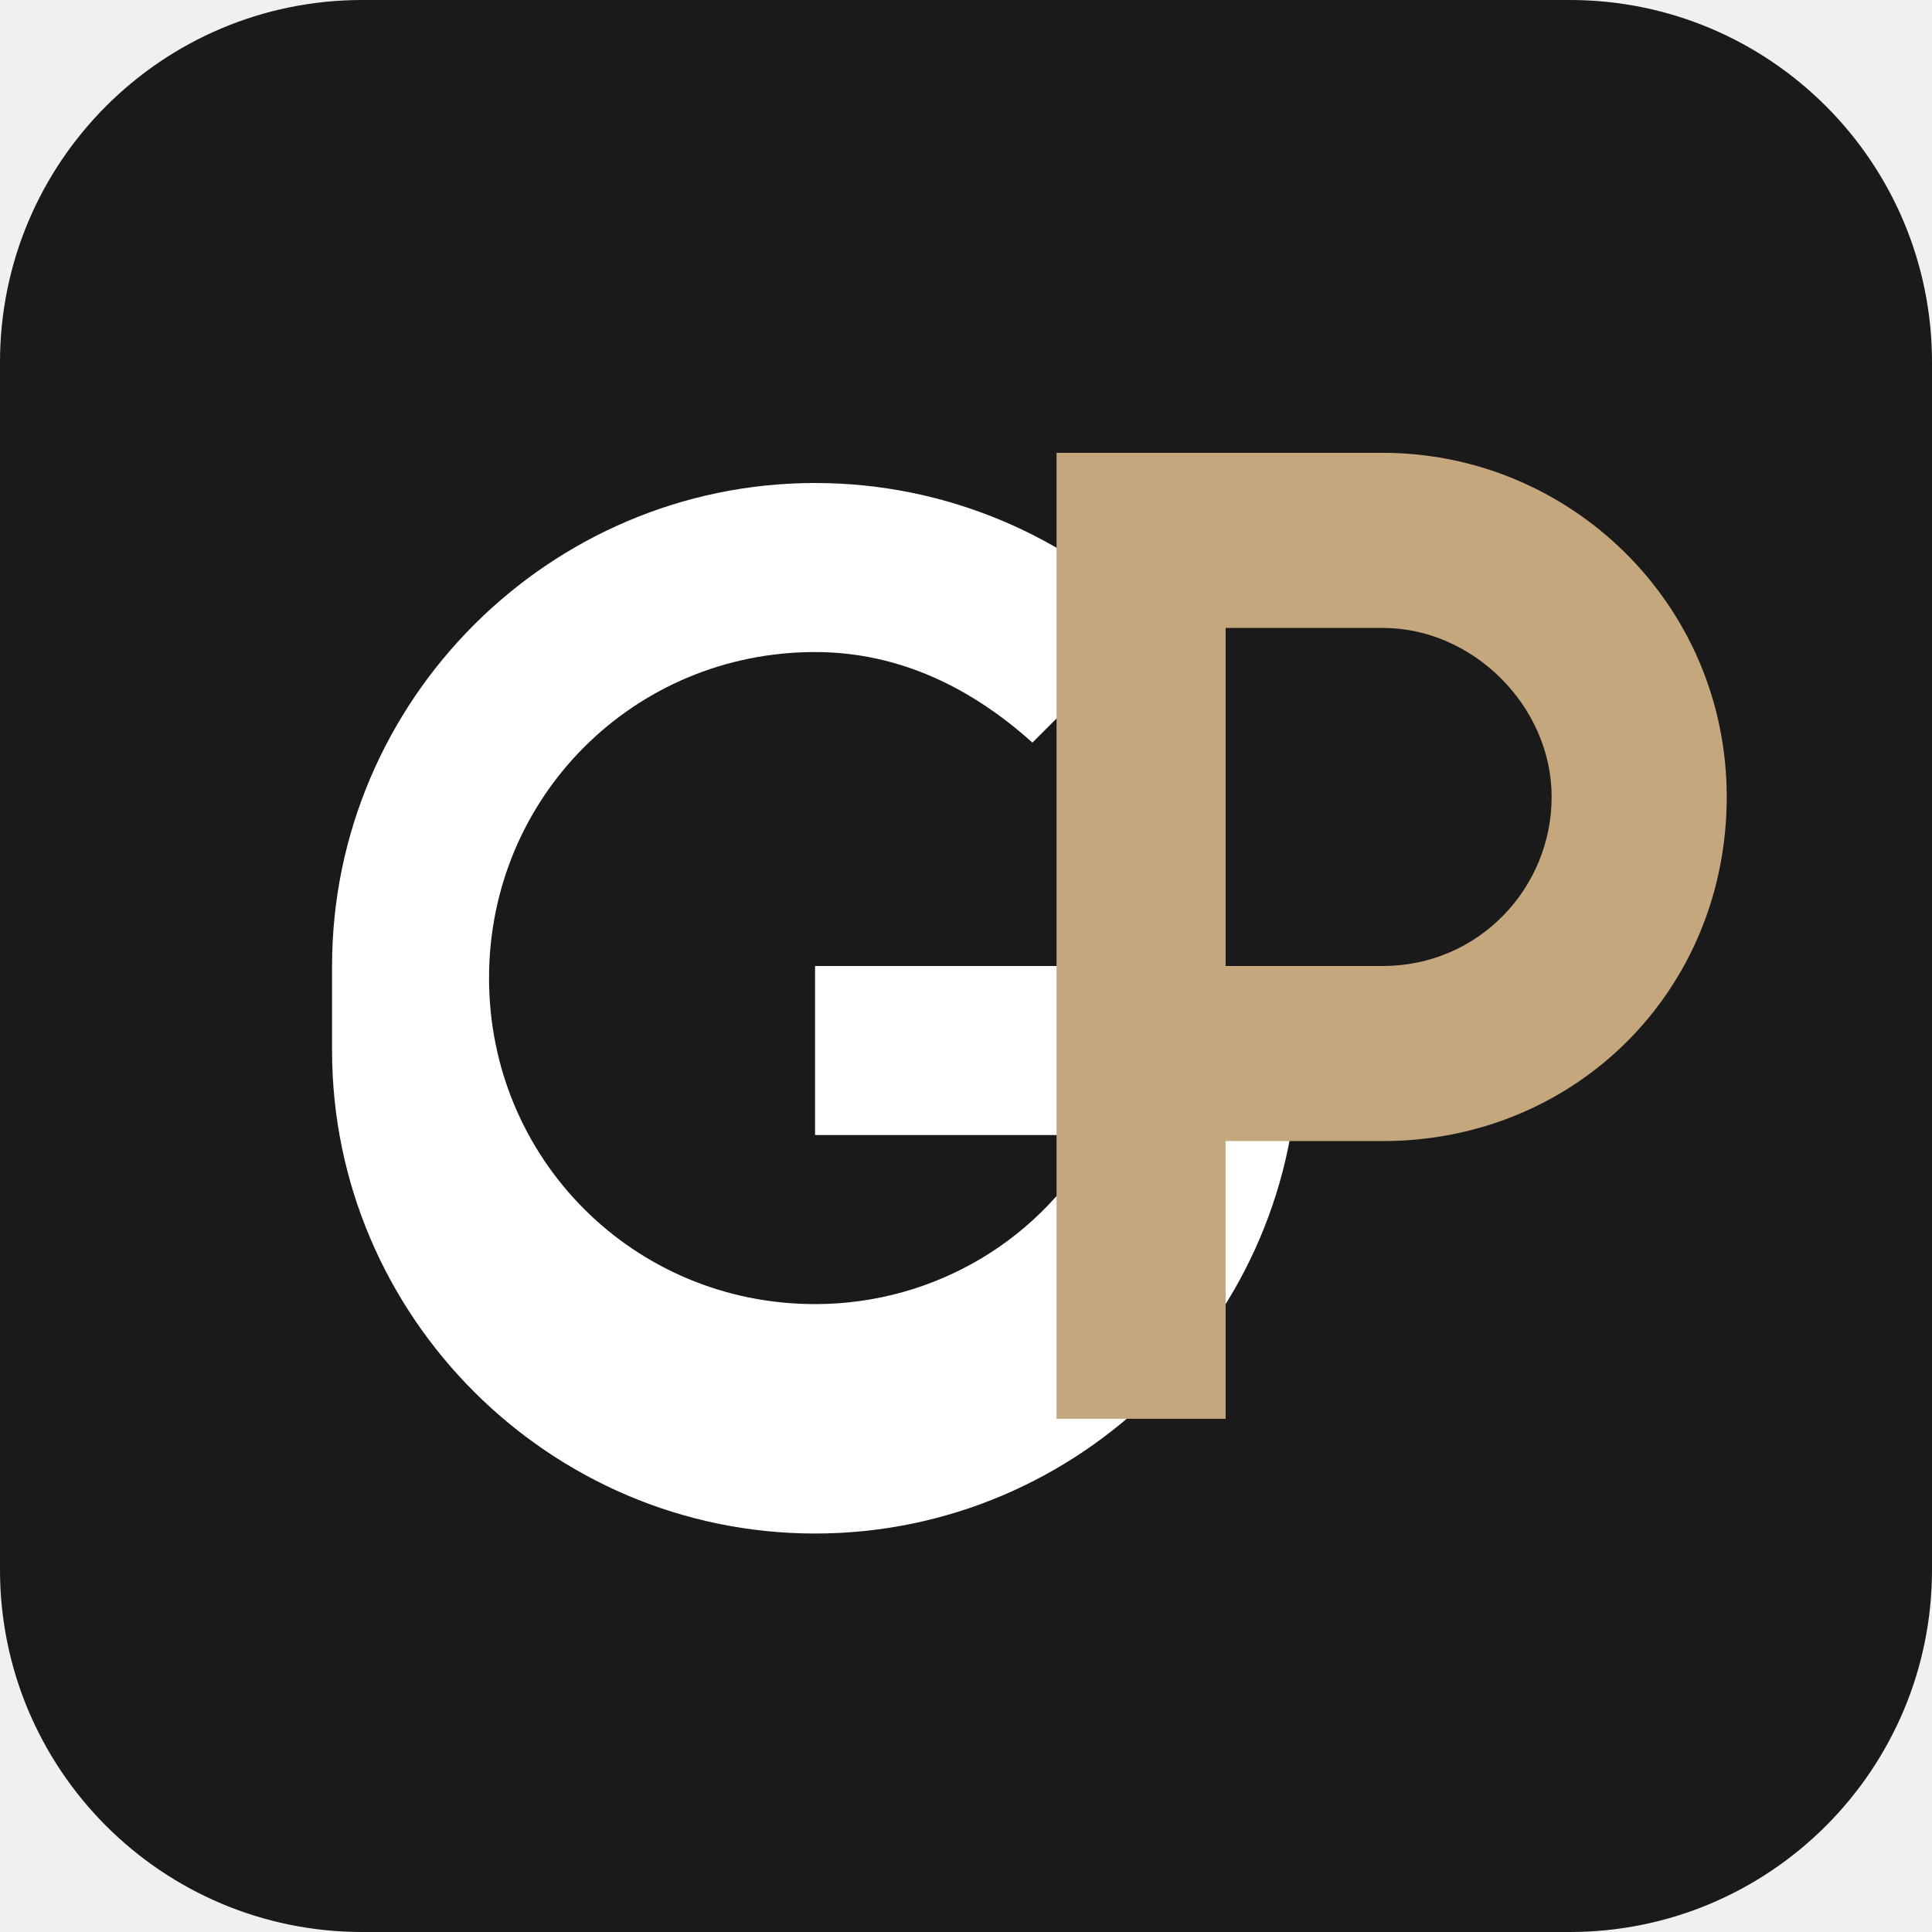
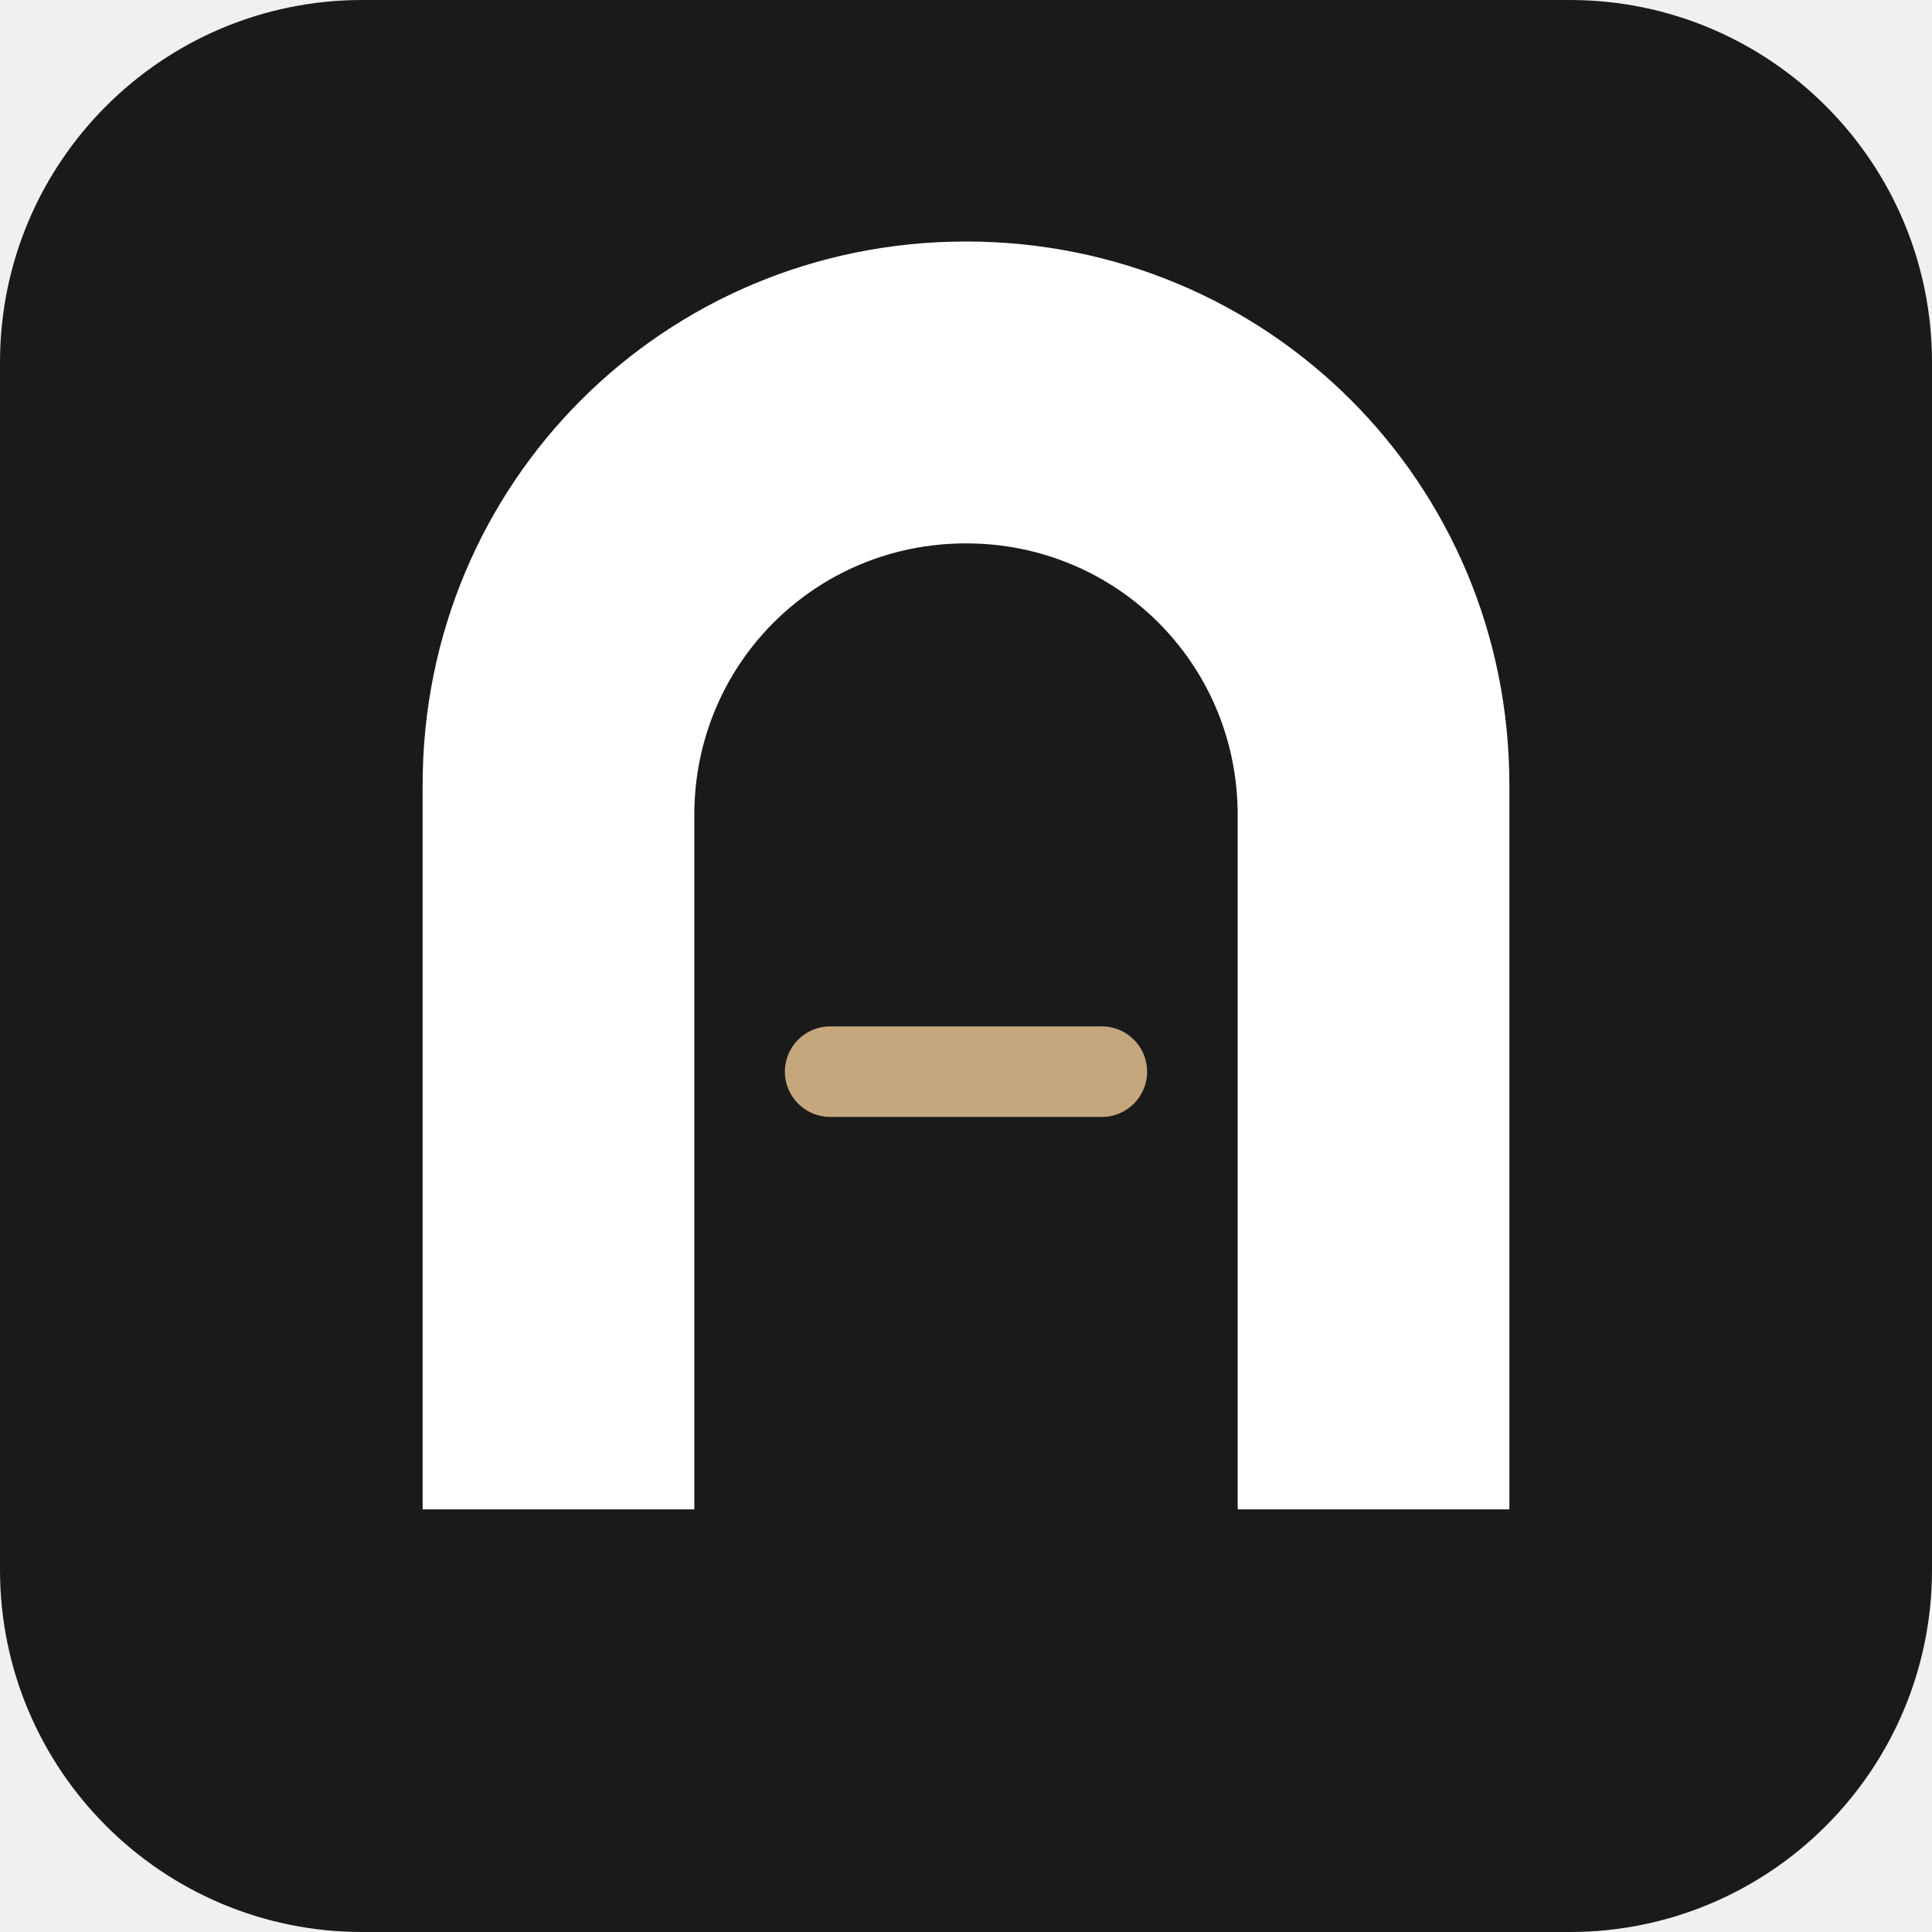
<svg xmlns="http://www.w3.org/2000/svg" viewBox="0 0 32 32">
  <rect width="32" height="32" rx="6" fill="#1A1A1A" />
-   <path fill="#FFFFFF" d="M5.5 16c0-4.4 3.6-8 8-8 2.2 0 4.2.9 5.6 2.3l-2 2c-1-.9-2.2-1.5-3.6-1.5-3 0-5.4 2.4-5.4 5.4s2.4 5.4 5.4 5.4c2 0 3.8-1.1 4.7-2.8h-4.7v-2.8h8v1.4c0 4.4-3.6 8-8 8s-8-3.6-8-8z" />
-   <path fill="#C4A77D" d="M17.5 7.5h5.4c3.1 0 5.7 2.5 5.7 5.7s-2.5 5.7-5.7 5.7h-2.6v4.6h-2.8V7.5zm2.8 8.5h2.6c1.6 0 2.8-1.3 2.8-2.8s-1.3-2.8-2.8-2.8h-2.6V16z" />
+   <path fill="#FFFFFF" d="M7 25V13c0-5 4-9 9-9s9 4 9 9v12h-4.5V13.5c0-2.5-2-4.5-4.5-4.5s-4.5 2-4.5 4.5V25H7z" />
+   <rect x="13" y="17" width="6" height="1.5" rx="0.75" fill="#C4A77D" />
</svg>
